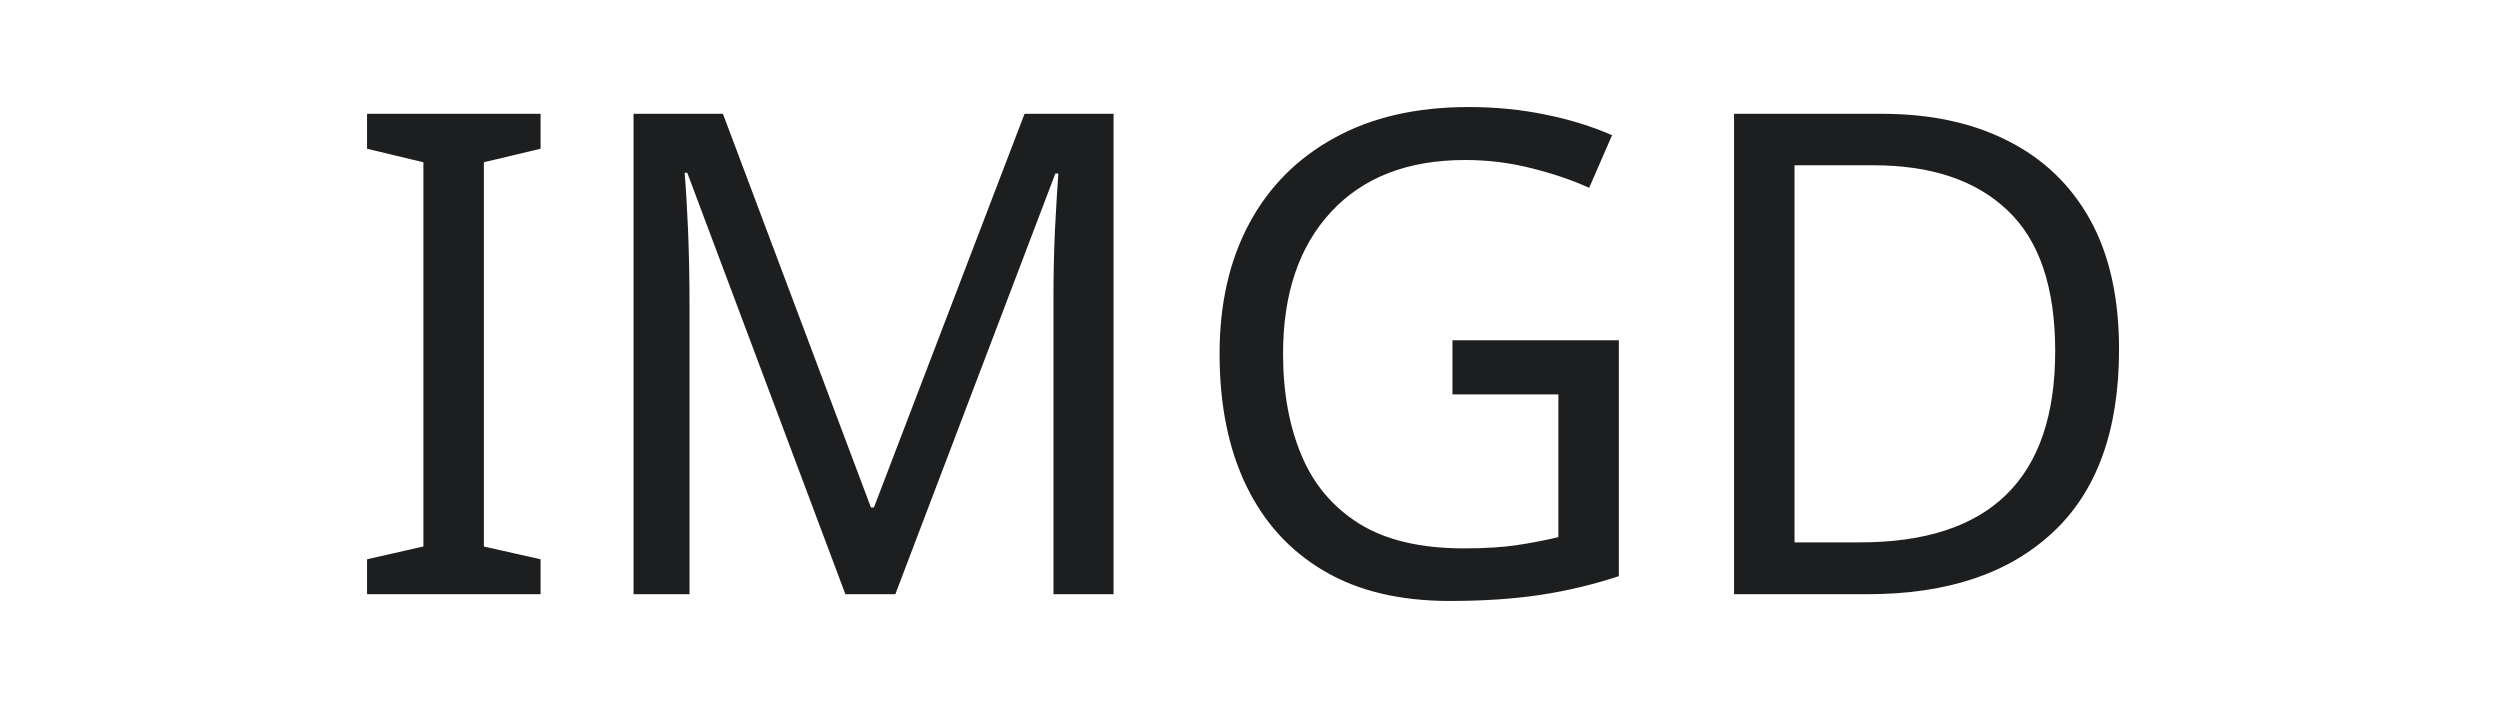
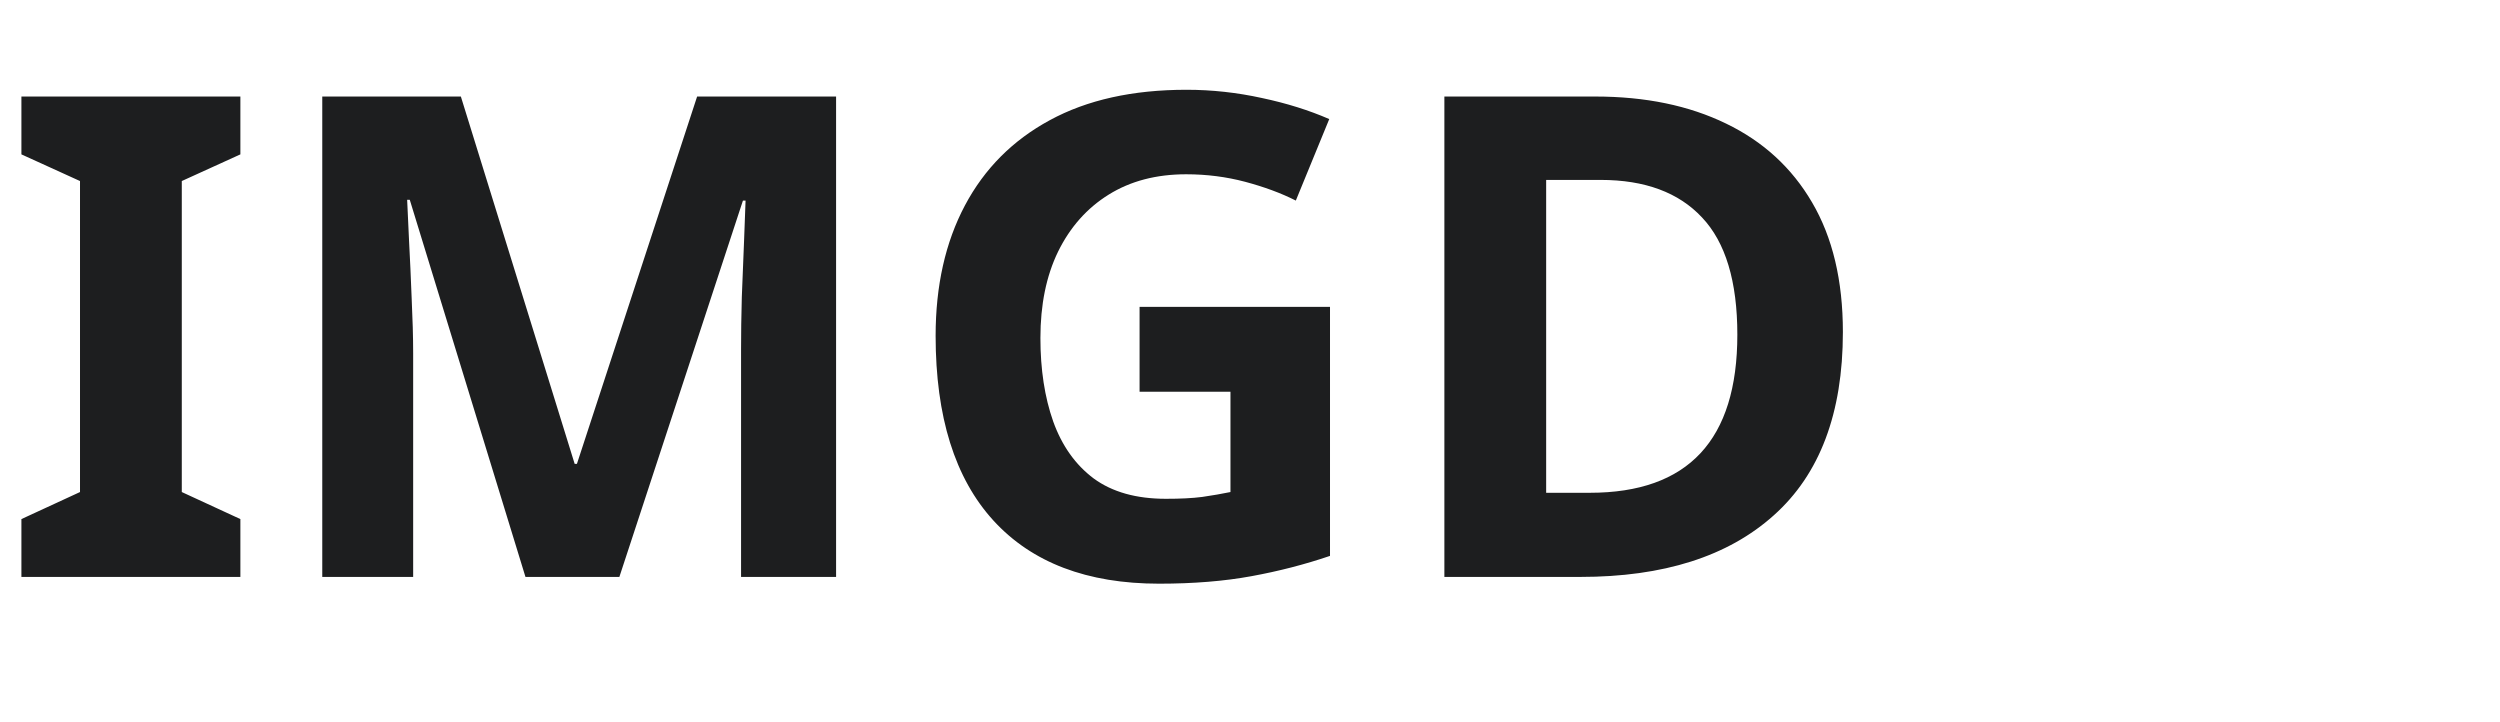
<svg xmlns="http://www.w3.org/2000/svg" width="104" height="30" viewBox="0 0 104 30">
-   <text x="50%" y="50%" dominant-baseline="middle" text-anchor="middle" font-family="Britti Sans, Georgia, sans-serif" font-weight="500" font-size="28" fill="#1d1e1f">IMGD</text>
+   <text x="0" y="24" font-family="Britti Sans, Georgia, sans-serif" font-weight="700" font-size="28" fill="#1d1e1f">IMGD</text>
</svg>
